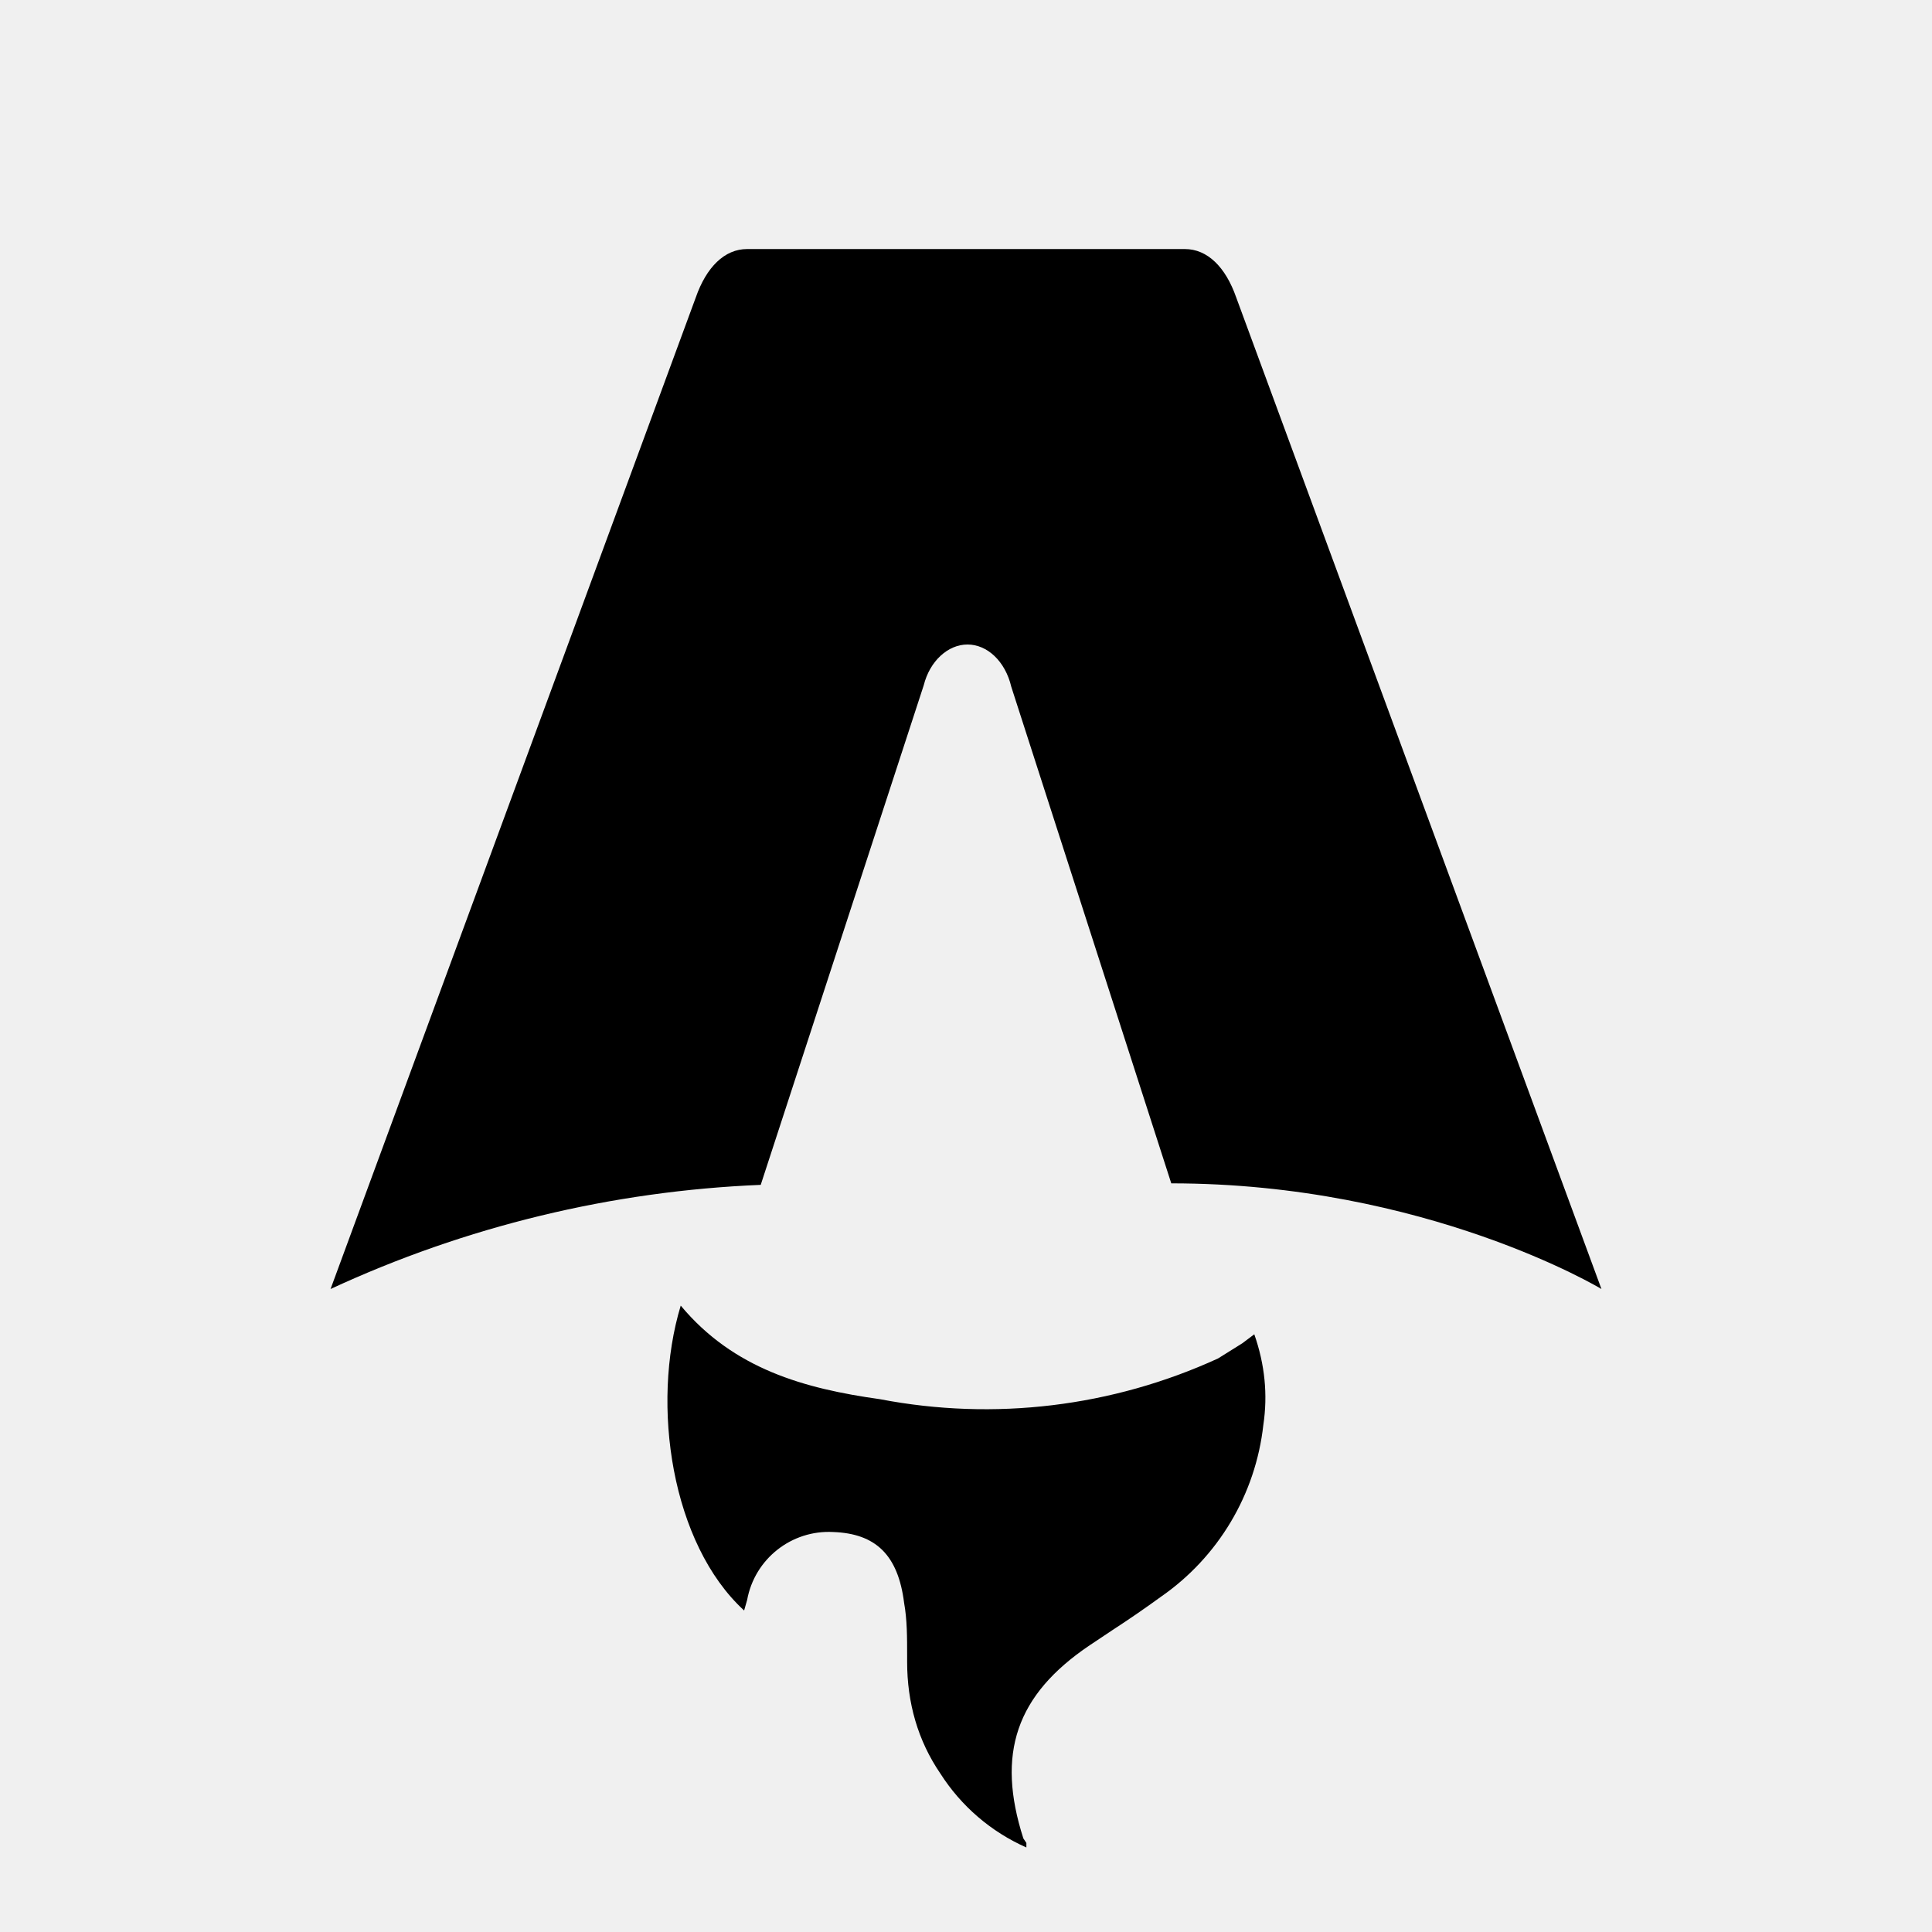
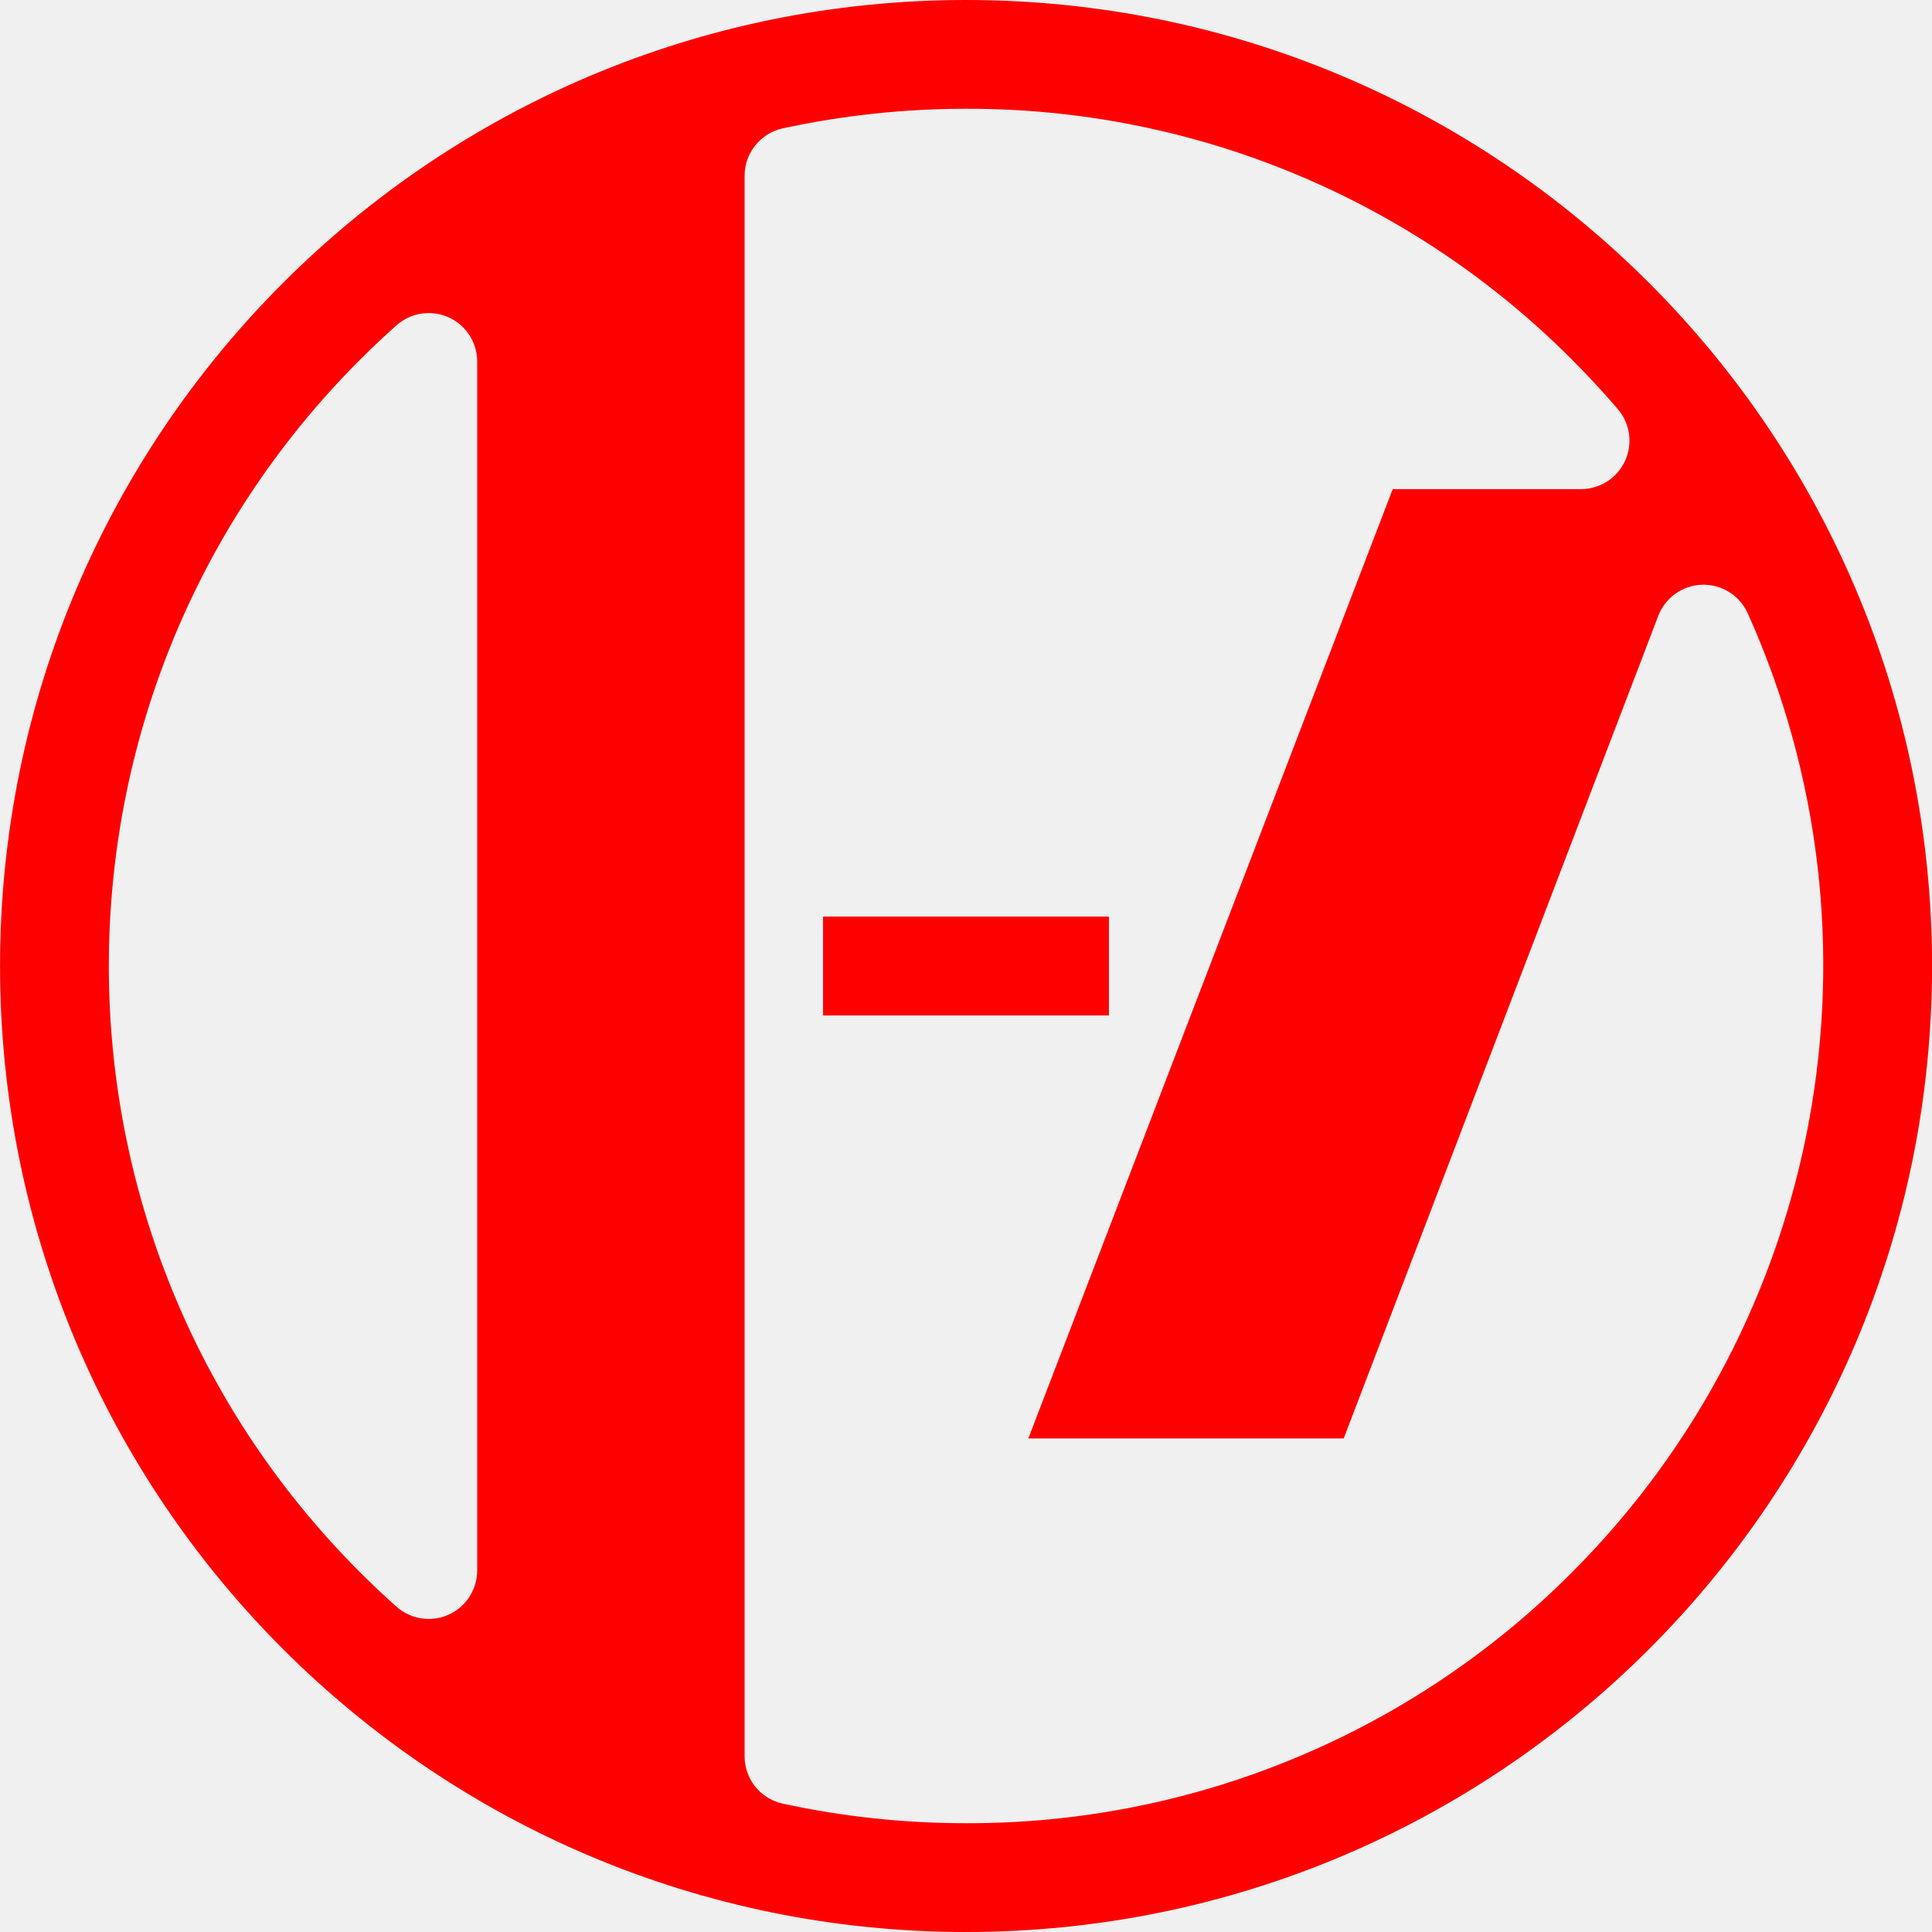
- <svg xmlns="http://www.w3.org/2000/svg" fill="none" viewBox="0 0 128 128">
-   <path d="M50.4 78.5a75.1 75.1 0 0 0-28.5 6.9l24.2-65.7c.7-2 1.9-3.2 3.4-3.2h29c1.5 0 2.7 1.2 3.4 3.2l24.2 65.7s-11.6-7-28.5-7L67 45.5c-.4-1.7-1.6-2.8-2.9-2.8-1.3 0-2.5 1.1-2.9 2.7L50.4 78.5Zm-1.1 28.2Zm-4.2-20.2c-2 6.6-.6 15.8 4.2 20.2a17.5 17.5 0 0 1 .2-.7 5.5 5.5 0 0 1 5.7-4.5c2.8.1 4.3 1.5 4.7 4.7.2 1.1.2 2.3.2 3.5v.4c0 2.7.7 5.2 2.2 7.4a13 13 0 0 0 5.7 4.9v-.3l-.2-.3c-1.8-5.6-.5-9.5 4.4-12.8l1.5-1a73 73 0 0 0 3.2-2.2 16 16 0 0 0 6.8-11.4c.3-2 .1-4-.6-6l-.8.6-1.6 1a37 37 0 0 1-22.4 2.7c-5-.7-9.7-2-13.2-6.2Z" />
-   <style>
-         path { fill: #000; }
-         @media (prefers-color-scheme: dark) {
-             path { fill: #FFF; }
-         }
-     </style>
+ <svg xmlns="http://www.w3.org/2000/svg" id="_MAIN_Logo" data-name="[MAIN] Logo" width="152" height="152" viewBox="0 0 152 152">
+   <path id="Path_396" data-name="Path 396" d="M292.9,173.626a76,76,0,1,0,76,76A76,76,0,0,0,292.9,173.626Zm-38.46,123.556a3.815,3.815,0,0,1-6.351,2.85q-1.472-1.311-2.878-2.717a67.443,67.443,0,0,1,0-95.377q1.406-1.405,2.878-2.717a3.814,3.814,0,0,1,6.351,2.849Zm86.148.133A67,67,0,0,1,292.9,317.068a67.936,67.936,0,0,1-14.421-1.54,3.807,3.807,0,0,1-3-3.728V187.453a3.814,3.814,0,0,1,3-3.728,67.936,67.936,0,0,1,14.421-1.541,67,67,0,0,1,47.688,19.753q1.878,1.878,3.588,3.875a3.813,3.813,0,0,1-2.9,6.295H326.468L297.8,286.795h24.813l24.746-64.714a3.814,3.814,0,0,1,7.038-.209,67.562,67.562,0,0,1-13.811,75.444Z" transform="translate(-216.896 -173.626)" fill="#FF0000" />
+   <rect id="Rectangle_10" data-name="Rectangle 10" width="22.49" height="7.778" transform="translate(64.755 72.111)" fill="#FF0000" />
</svg>
